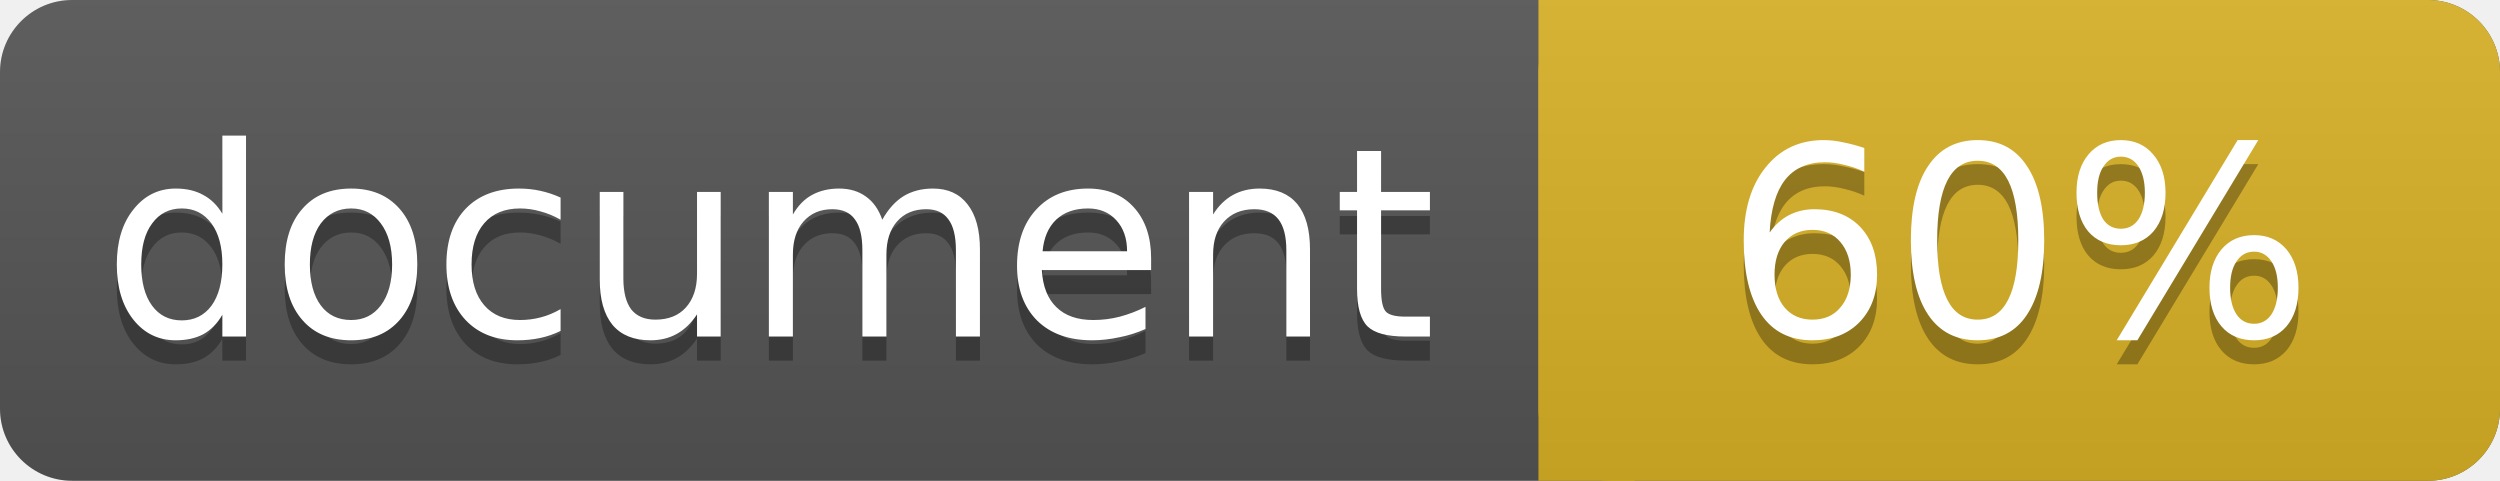
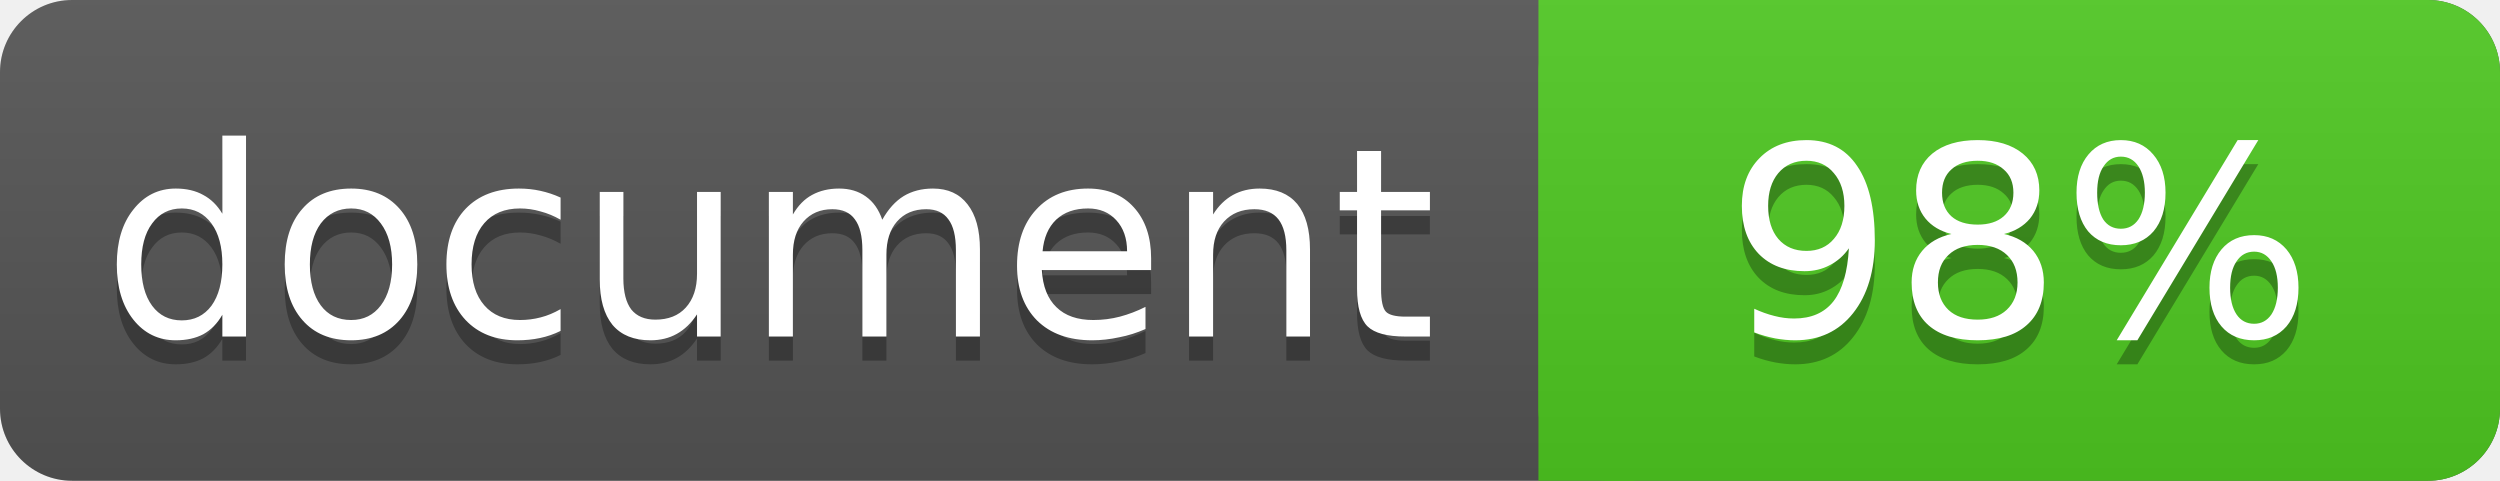
<svg xmlns="http://www.w3.org/2000/svg" width="104" height="20">
  <linearGradient id="a" x2="0" y2="100%">
    <stop offset="0" stop-color="#bbb" stop-opacity=".1" />
    <stop offset="1" stop-opacity=".1" />
  </linearGradient>
  <rect rx="3" width="104" height="20" fill="#555" />
-   <rect rx="3" x="64" width="40" height="20" fill="#dab226" />
-   <path fill="#dab226" d="M64 0h4v20h-4z" />
+   <rect rx="3" x="64" width="40" height="20" fill="#4fc921" />
+   <path fill="#4fc921" d="M64 0h4v20h-4z" />
  <rect rx="3" width="104" height="20" fill="url(#a)" />
  <g fill="#fff" text-anchor="middle" font-family="DejaVu Sans,Verdana,Geneva,sans-serif" font-size="11">
    <text x="32" y="15" fill="#010101" fill-opacity=".3">document</text>
    <text x="32" y="14">document</text>
-     <text x="84" y="15" fill="#010101" fill-opacity=".3">60%</text>
-     <text x="84" y="14">60%</text>
+     <text x="84" y="15" fill="#010101" fill-opacity=".3">98%</text>
+     <text x="84" y="14">98%</text>
  </g>
</svg>
